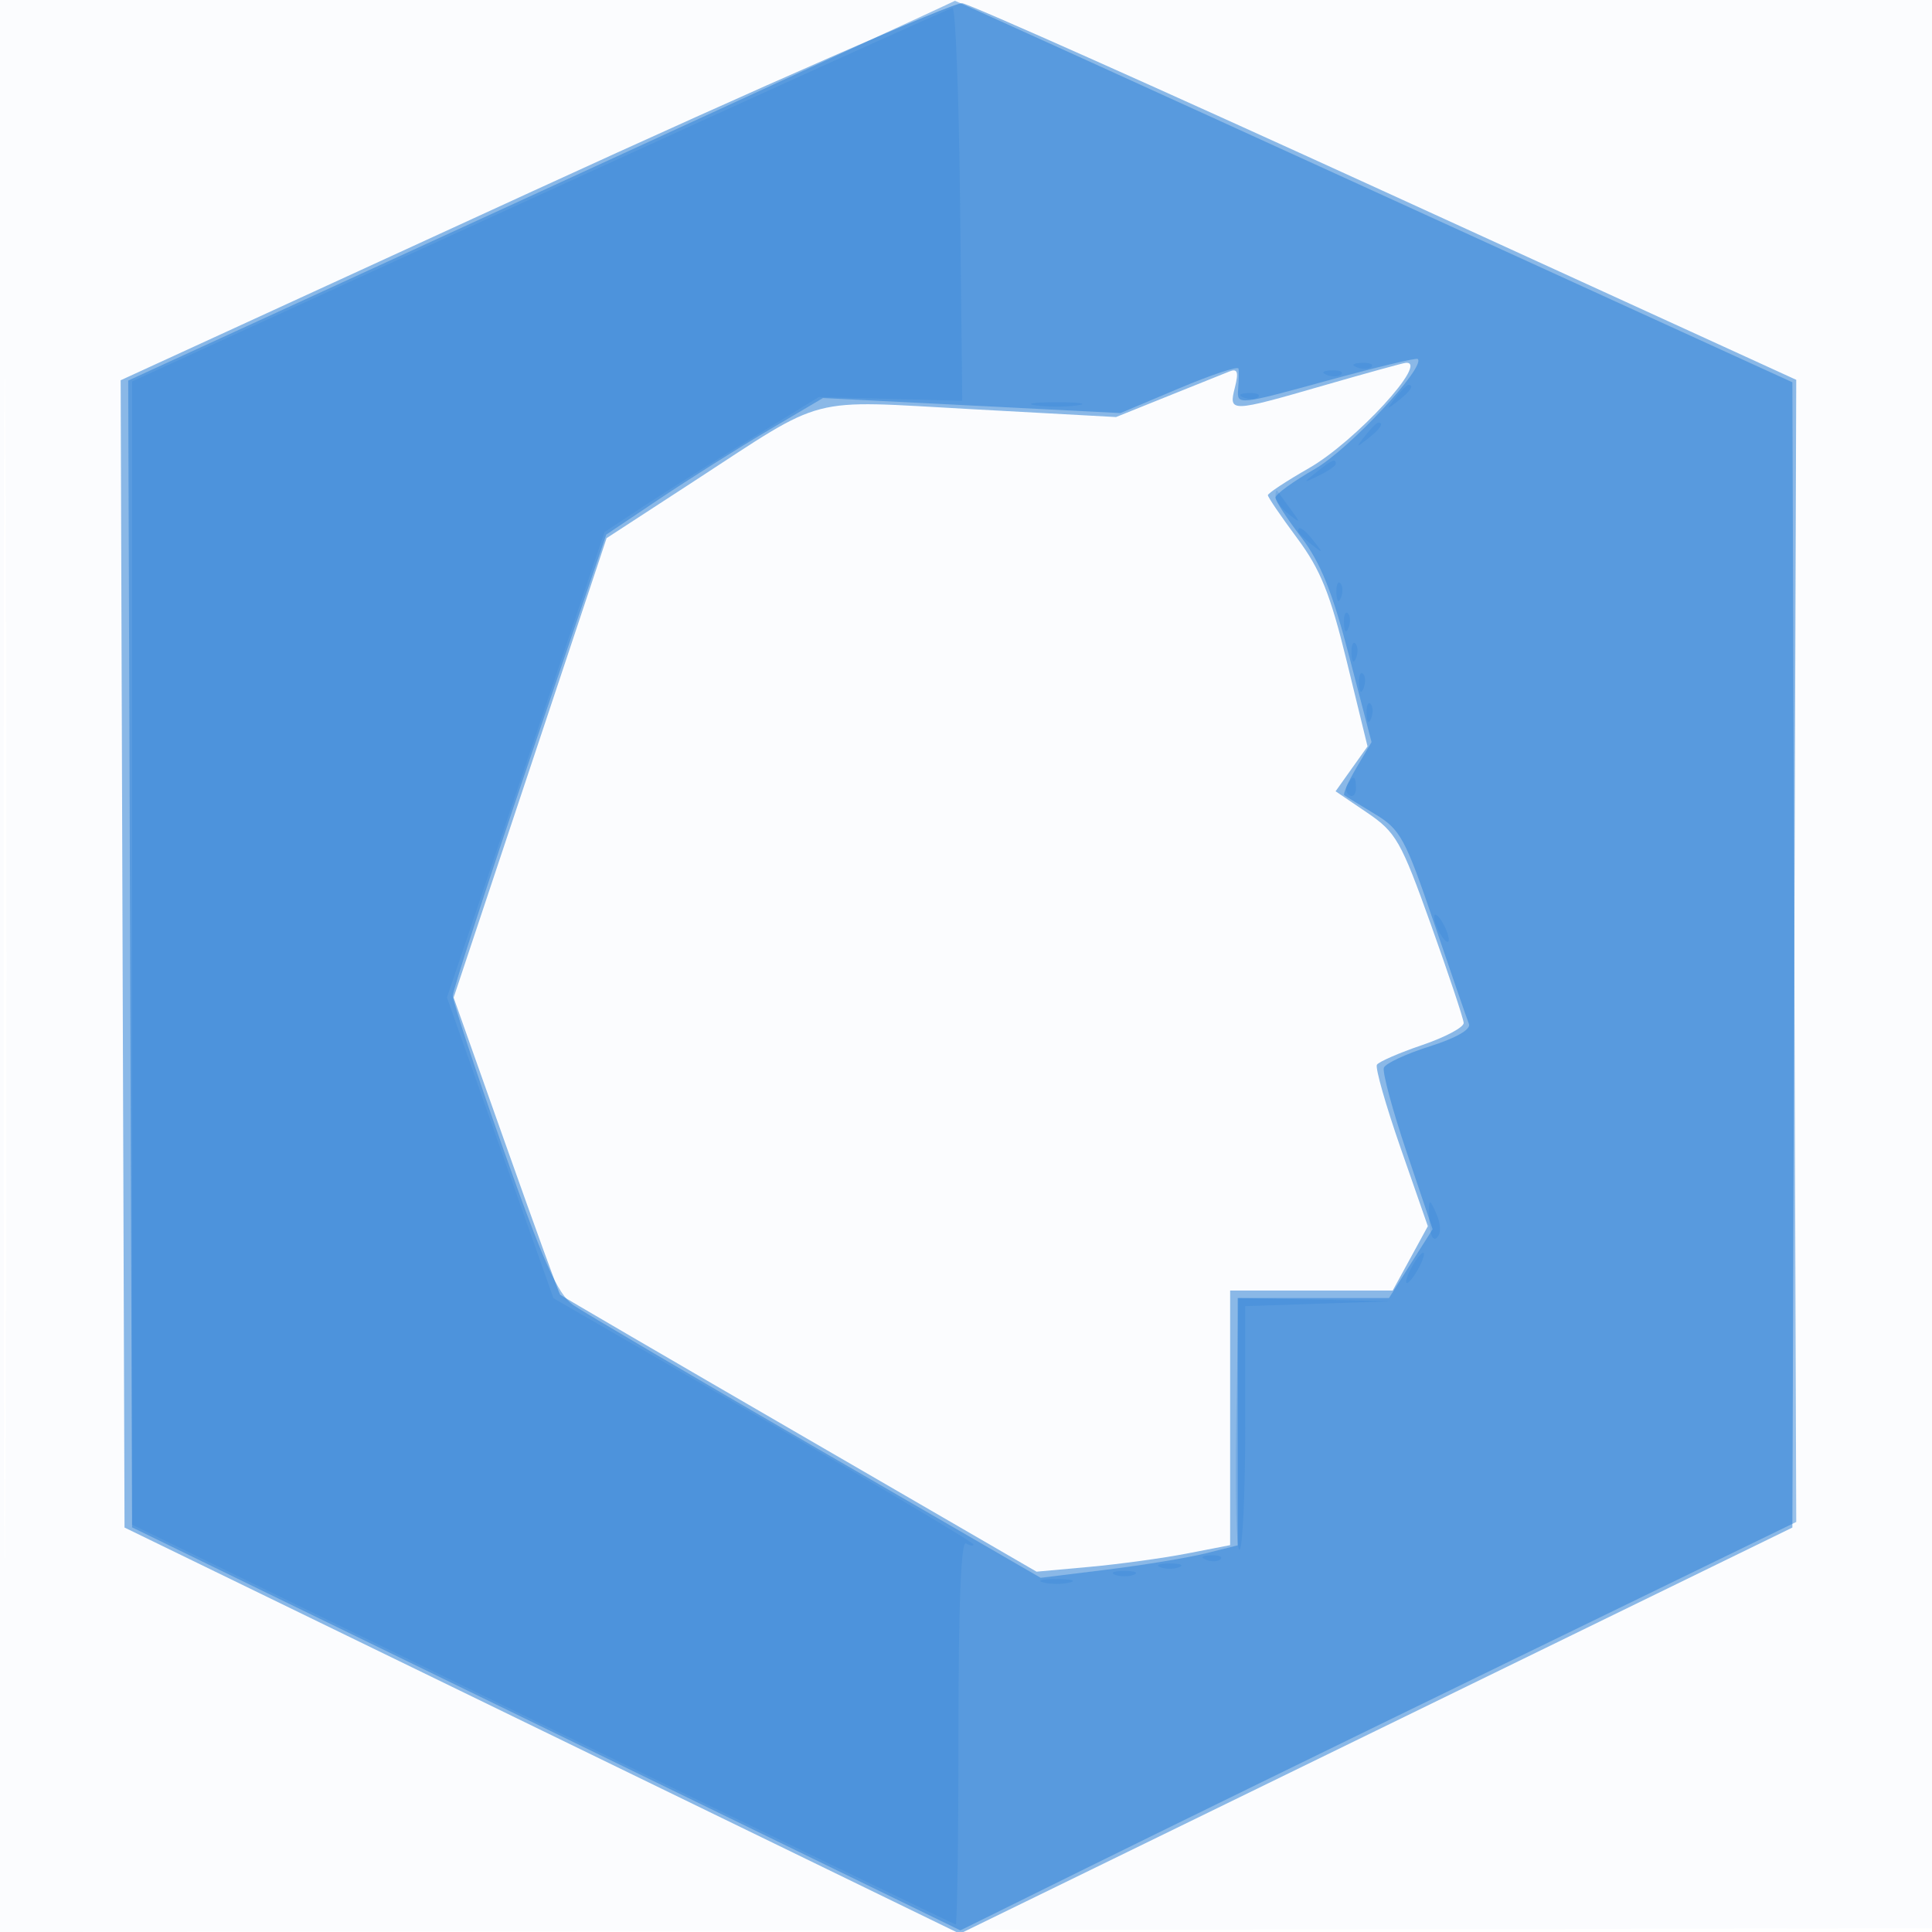
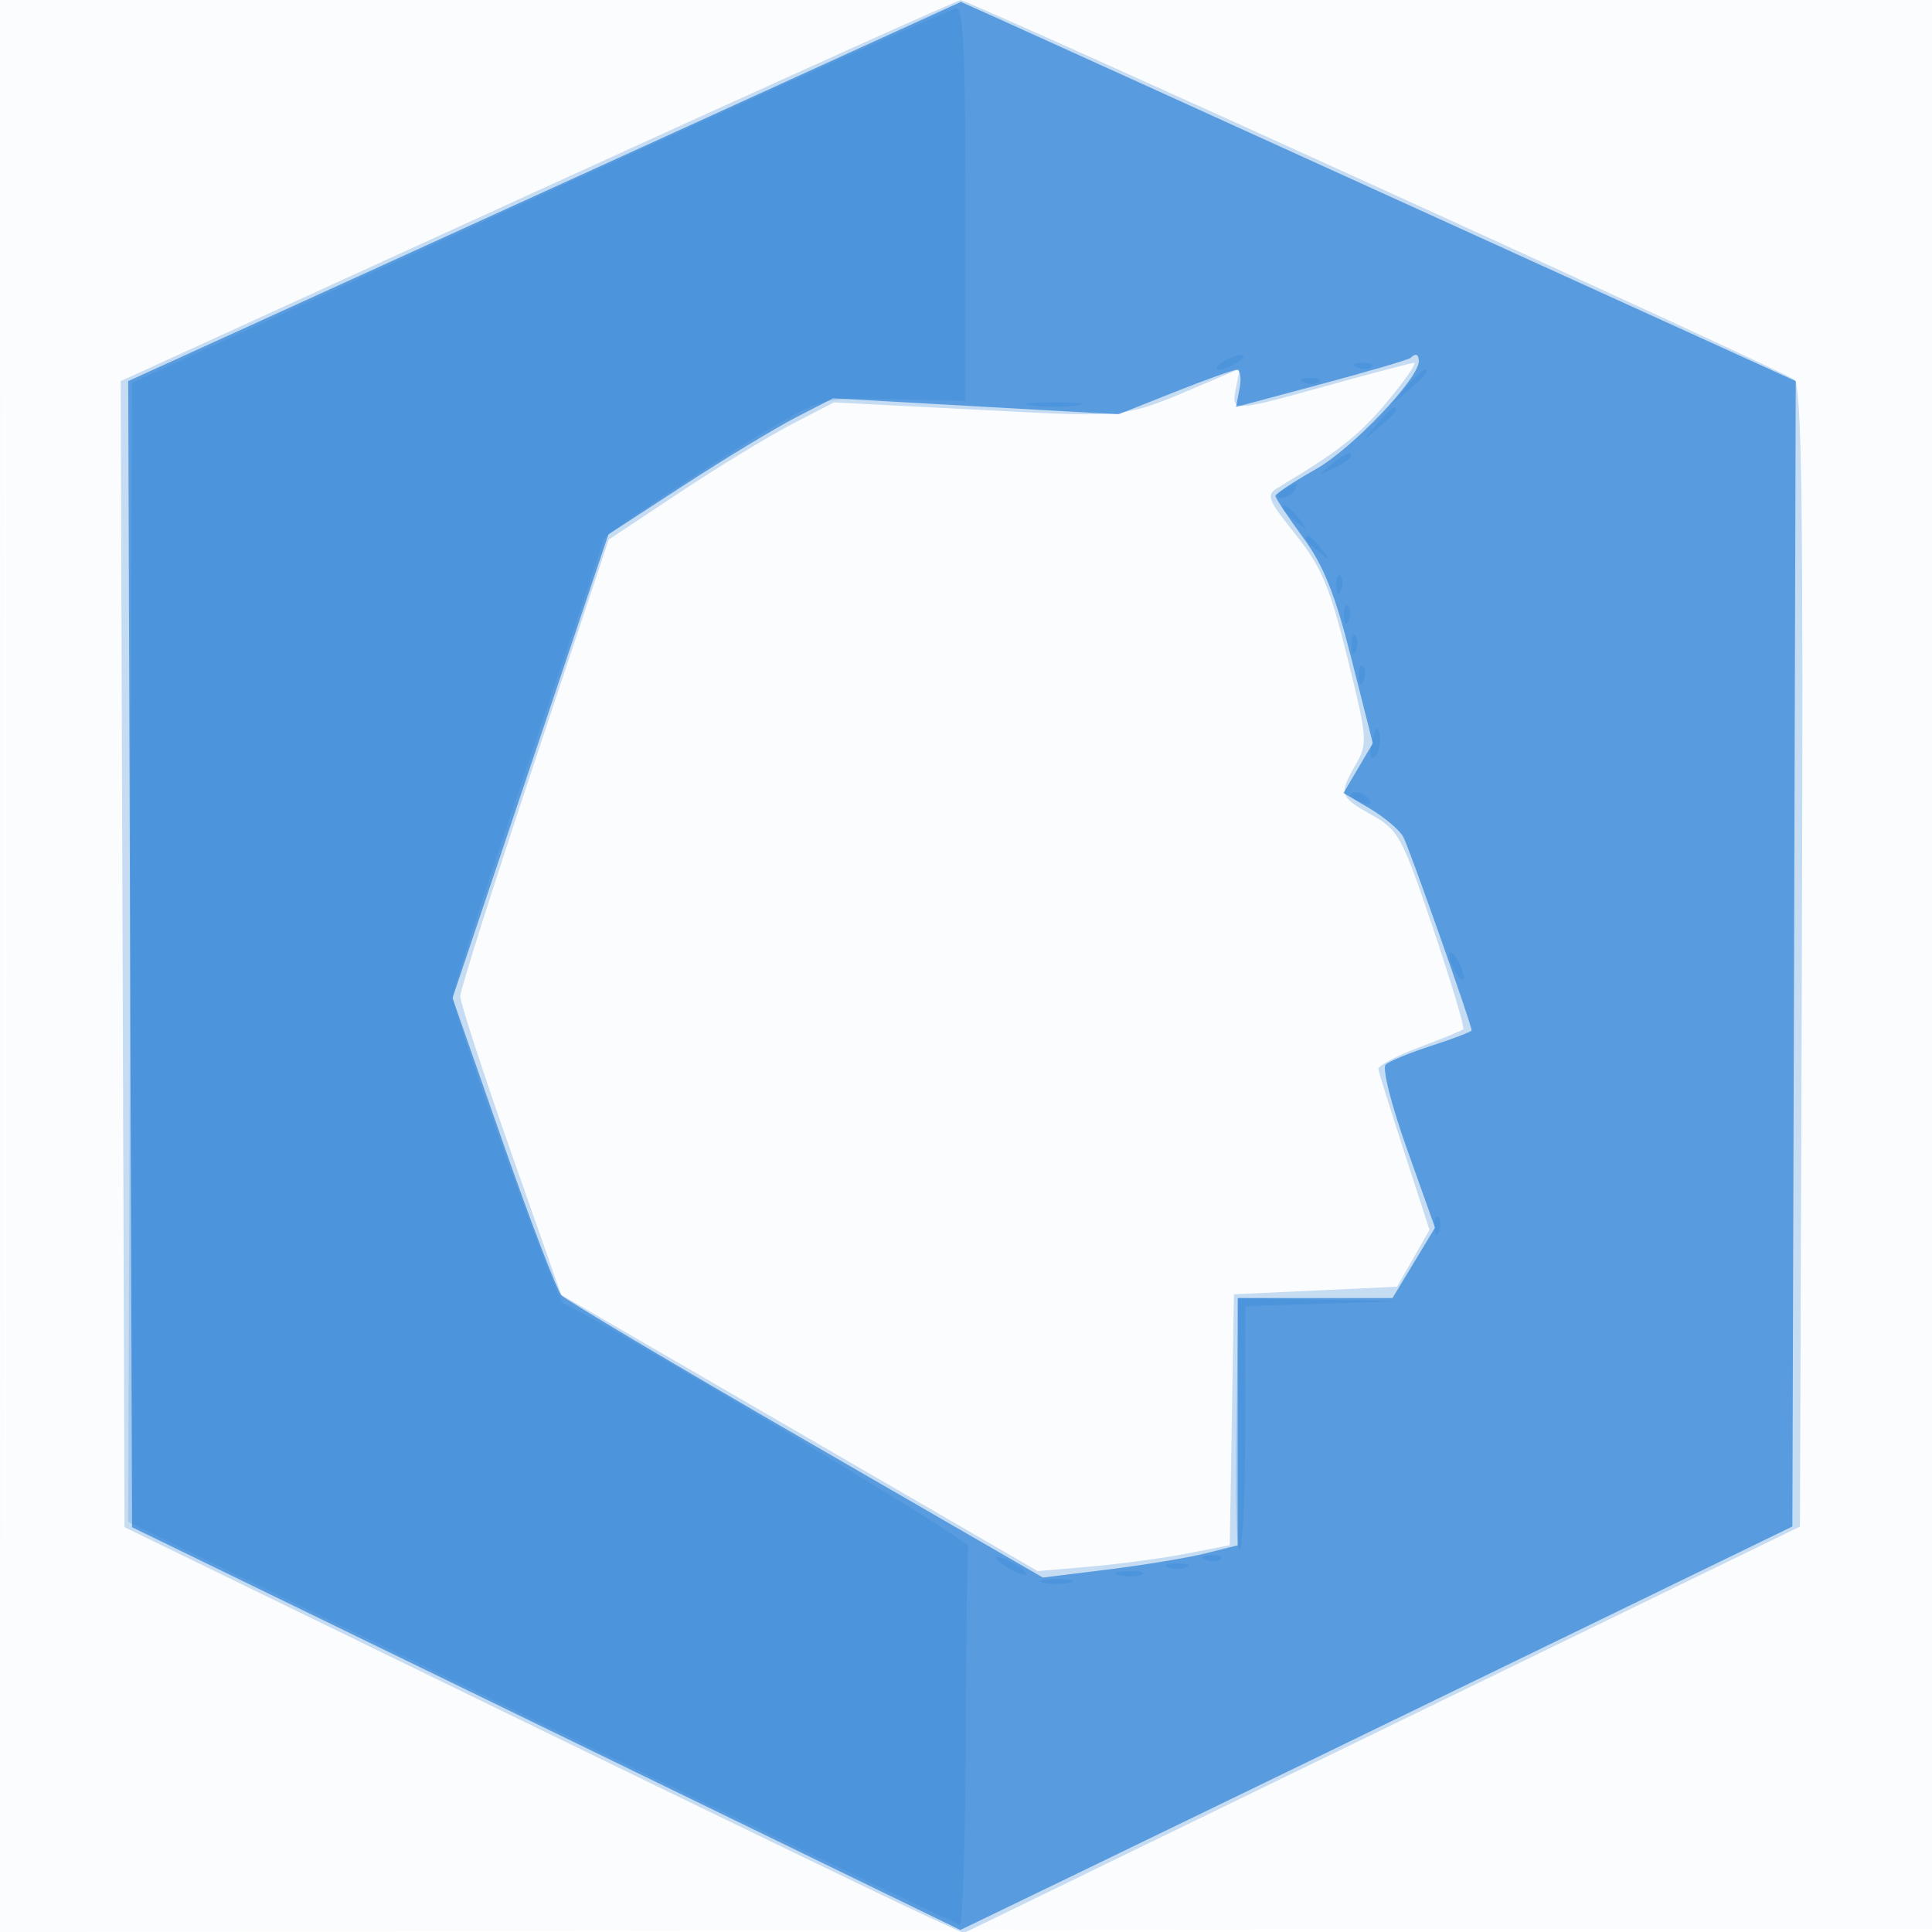
<svg xmlns="http://www.w3.org/2000/svg" width="256" height="256">
  <path fill-opacity=".016" d="M0 128.004v128.004l128.25-.254 128.25-.254.254-127.75L257.008 0H0v128.004m.485.496c0 70.4.119 99.053.265 63.672.146-35.38.146-92.98 0-128C.604 29.153.485 58.1.485 128.5" fill="#1976D2" fill-rule="evenodd" />
-   <path fill-opacity=".498" d="M70.744 25.259L15.988 50.386l.256 76.011.256 76.011 55.341 26.911 55.342 26.912 55.158-26.911 55.159-26.91.256-76.041.256-76.042-54.256-24.806C153.915 11.878 128.6.584 127.5.424c-1.1-.16-26.64 11.016-56.756 24.835M175.5 51.047c-12.552 3.626-12.708 3.629-11.869.289.514-2.05.345-2.537-.731-2.112-.77.304-4.464 1.787-8.21 3.295l-6.809 2.742-19.157-1.045c-22.079-1.203-19.031-1.995-36.785 9.563l-11.561 7.527-10.135 30.441-10.135 30.441 6.928 19.554c3.81 10.755 7.048 19.673 7.196 19.818.147.145 14.409 8.46 31.692 18.479l31.424 18.216 7.076-.642c3.892-.354 9.664-1.144 12.826-1.758l5.75-1.115V171h21.542l2.327-4.26 2.327-4.26-3.598-10.336c-1.978-5.685-3.396-10.662-3.15-11.06.246-.398 2.946-1.573 6-2.611 3.053-1.038 5.527-2.356 5.497-2.93-.031-.574-1.987-6.443-4.348-13.043-3.964-11.081-4.612-12.216-8.459-14.826l-4.166-2.825 2.116-2.973 2.117-2.973-2.735-11.201c-2.204-9.025-3.487-12.214-6.603-16.409-2.127-2.864-3.867-5.418-3.867-5.677 0-.258 2.448-1.87 5.439-3.581 6.18-3.536 16.061-14.3 12.811-13.955-.412.043-5.25 1.379-10.75 2.967" fill="#1976D2" fill-rule="evenodd" />
-   <path fill-opacity=".444" d="M71.744 25.318L16.988 50.427l.256 75.979.256 75.978 54.877 26.701 54.876 26.701 16.624-8.216c9.142-4.519 34.063-16.696 55.379-27.06l38.756-18.843-.256-75.507-.256-75.508-55.467-25.326C151.526 11.397 126.551.047 126.533.104c-.018.058-24.673 11.404-54.789 25.214m103.952 25.169c-11.625 3.193-11.801 3.21-11.639 1.128.09-1.163.115-2.411.054-2.772-.061-.362-3.605.816-7.876 2.617l-7.765 3.275-19.709-.997-19.709-.997-7.276 4.296c-4.002 2.363-10.464 6.435-14.361 9.049l-7.084 4.752-10.166 29.871C64.574 117.138 60 131.195 60 131.947c0 .752 3.007 9.874 6.681 20.271 5.268 14.906 7.225 19.281 9.25 20.689 1.413.981 15.933 9.52 32.266 18.973l29.698 17.189 8.802-1.088c4.842-.599 10.715-1.568 13.053-2.154l4.25-1.064V172h20.044l2.892-4.56 2.891-4.559-3.428-10.181c-1.886-5.599-3.249-10.649-3.029-11.221.219-.573 2.953-1.846 6.075-2.83 3.474-1.095 5.49-2.247 5.198-2.969-.262-.649-2.346-6.675-4.63-13.392-3.814-11.214-4.454-12.392-7.833-14.423-2.024-1.217-3.848-2.34-4.054-2.496-.206-.156.523-1.803 1.619-3.661l1.992-3.377-2.957-11.342c-2.227-8.54-3.801-12.446-6.369-15.809-1.876-2.457-3.411-4.82-3.411-5.25 0-.431 2.363-2.143 5.25-3.805 4.506-2.593 14.743-13.551 13.606-14.563-.196-.174-5.668 1.142-12.16 2.925" fill="#1976D2" fill-rule="evenodd" />
-   <path fill-opacity=".172" d="M71.5 25.829l-54 24.715v151.478l54.391 26.489C101.806 243.08 126.443 255 126.641 255c.197 0 .359-11.502.359-25.559 0-16.785.343-25.347 1-24.941.55.34 1 .405 1 .146 0-.26-12.524-7.707-27.832-16.549l-27.832-16.076-7.056-19.924-7.055-19.925 10.44-30.836L80.106 70.5l5.197-3.431c2.858-1.886 9.247-5.911 14.197-8.944l9-5.514 9.5.249 9.5.249-.282-26.055c-.156-14.329-.606-26.028-1-25.997-.395.032-25.018 11.179-54.718 24.772m108.313 22.854c.721.289 1.584.253 1.916-.079.332-.332-.258-.568-1.312-.525-1.165.048-1.402.285-.604.604m-4 1c.721.289 1.584.253 1.916-.079.332-.332-.258-.568-1.312-.525-1.165.048-1.402.285-.604.604m9.059 3.067c-1.243 1.586-1.208 1.621.378.378 1.666-1.307 2.195-2.128 1.372-2.128-.207 0-.995.788-1.75 1.75m-20.059-.067c.721.289 1.584.253 1.916-.079.332-.332-.258-.568-1.312-.525-1.165.048-1.402.285-.604.604m-27.563 1.033c1.512.229 3.988.229 5.5 0s.275-.416-2.75-.416-4.262.187-2.75.416m43.622 4.034c-1.243 1.586-1.208 1.621.378.378 1.666-1.307 2.195-2.128 1.372-2.128-.207 0-.995.788-1.75 1.75m-6.431 4.805c-1.864 1.494-1.852 1.512.309.465 1.238-.6 2.25-1.3 2.25-1.555 0-.765-.519-.544-2.559 1.09M169 65.711c0 .574.787 1.662 1.75 2.417 1.619 1.269 1.64 1.222.283-.628-.807-1.1-1.594-2.187-1.75-2.417-.156-.229-.283.054-.283.628m3 4.667c0 .207.787.995 1.75 1.75 1.586 1.243 1.621 1.208.378-.378-1.307-1.666-2.128-2.195-2.128-1.372m5.079 8.205c.048 1.165.285 1.402.604.605.289-.722.253-1.585-.079-1.917-.332-.332-.568.258-.525 1.312m1 4c.048 1.165.285 1.402.604.605.289-.722.253-1.585-.079-1.917-.332-.332-.568.258-.525 1.312m1 4c.048 1.165.285 1.402.604.605.289-.722.253-1.585-.079-1.917-.332-.332-.568.258-.525 1.312m1 4c.048 1.165.285 1.402.604.605.289-.722.253-1.585-.079-1.917-.332-.332-.568.258-.525 1.312m1 4c.048 1.165.285 1.402.604.605.289-.722.253-1.585-.079-1.917-.332-.332-.568.258-.525 1.312m-2.536 9.348c-.317.512-.193 1.167.274 1.456.467.289.85-.13.85-.931 0-1.686-.316-1.833-1.124-.525m11.488 17.569c0 .55.436 1.675.969 2.5.533.825.969 1.05.969.5s-.436-1.675-.969-2.5c-.533-.825-.969-1.05-.969-.5m-.642 40.196c.067 1.935.473 2.835 1.028 2.282.557-.553.513-1.811-.111-3.195-.957-2.125-1.02-2.062-.917.913M187 168c-.589 1.1-.845 2-.57 2s.981-.9 1.57-2c.589-1.1.845-2 .57-2s-.981.9-1.57 2m-23.204 20.906c-.163 9.299.042 16.697.454 16.441.412-.256.75-7.622.75-16.37v-15.905l9.75-.326 9.75-.327-10.204-.21-10.205-.209-.295 16.906m-3.983 17.777c.721.289 1.584.253 1.916-.079.332-.332-.258-.568-1.312-.525-1.165.048-1.402.285-.604.604m-6.063.979c.688.278 1.813.278 2.5 0 .688-.277.125-.504-1.25-.504s-1.937.227-1.25.504m-6 1c.688.278 1.813.278 2.5 0 .688-.277.125-.504-1.25-.504s-1.937.227-1.25.504m-9.5 1.027c.963.252 2.537.252 3.5 0 .963-.251.175-.457-1.75-.457s-2.713.206-1.75.457" fill="#1976D2" fill-rule="evenodd" />
+   <path fill-opacity=".235" d="M71.246 25.268 15.992 50.5l.254 75.93.254 75.93 49 23.855c26.95 13.121 51.967 25.224 55.593 26.896l6.593 3.04 55.407-26.935 55.407-26.935.256-75.513c.203-59.68-.007-75.713-1-76.466C236.112 49.055 128.346-.005 127.301.018c-.44.009-25.665 11.372-56.055 25.25M176 51.068c-12.845 3.565-12.844 3.565-12.232.364l.491-2.567-3.88 1.648c-11.815 5.021-10.274 4.831-30.707 3.787l-19.172-.979-5.583 2.89c-3.071 1.59-9.784 5.68-14.919 9.09L80.663 71.5l-9.831 29.487c-5.408 16.218-9.838 30.168-9.846 31-.007.832 3 10.081 6.684 20.552l6.696 19.04 31.567 18.301 31.567 18.301 7-.605c3.85-.333 9.577-1.105 12.726-1.716l5.727-1.111.273-16.624.274-16.625 10.807-.5 10.807-.5 2.15-3.768 2.15-3.768-3.322-10.232c-1.828-5.628-3.383-10.603-3.457-11.056-.074-.454 2.34-1.752 5.365-2.885 3.025-1.133 5.676-2.213 5.891-2.4.216-.187-1.575-6.177-3.978-13.31-4.12-12.227-4.586-13.091-8.142-15.089-4.287-2.41-4.393-2.747-2.11-6.724 1.582-2.757 1.529-3.424-1.119-14.1-2.345-9.45-3.422-12.012-6.876-16.35-3.779-4.746-3.955-5.228-2.277-6.231 8.019-4.793 10.681-6.893 14.466-11.414 2.382-2.845 3.952-5.138 3.488-5.096-.464.042-5.568 1.388-11.343 2.991" fill="#1976D2" fill-rule="evenodd" />
+   <path fill-opacity=".63" d="M72.156 25.378 16.99 50.5l.255 75.933.255 75.934 54.876 26.682 54.876 26.681 17.124-8.274c9.418-4.551 34.224-16.58 55.124-26.732l38-18.457.223-75.884.223-75.883-50.559-23C159.58 14.85 134.69 3.545 132.075 2.378L127.321.255 72.156 25.378m114.761 22.038c-.229.229-5.528 1.785-11.776 3.459l-11.358 3.043.47-2.459c.258-1.352.094-2.459-.366-2.459-.459 0-4.175 1.327-8.257 2.948l-7.422 2.949-18.916-1.061-18.916-1.06-4.938 2.546c-2.716 1.401-9.411 5.457-14.877 9.014l-9.939 6.467-10.331 30.721-10.331 30.721 6.68 19.127c3.674 10.521 7.17 19.646 7.77 20.279.599.633 15.193 9.303 32.43 19.267l31.34 18.116 8.66-1.071c4.763-.589 10.572-1.55 12.91-2.136l4.25-1.064V172h20.515l2.816-4.663 2.817-4.664-3.707-10.404c-2.095-5.881-3.323-10.755-2.824-11.213.486-.446 3.246-1.577 6.133-2.513 2.887-.937 5.25-1.843 5.25-2.012 0-.771-8.248-24.125-9.048-25.621-.495-.925-2.482-2.615-4.416-3.756l-3.515-2.074 1.943-3.294 1.944-3.294-2.834-11.198c-2.172-8.584-3.677-12.348-6.453-16.13-1.992-2.712-3.621-5.166-3.621-5.453 0-.286 2.411-1.881 5.358-3.544C179.144 59.466 188 50.184 188 47.869c0-.939-.42-1.115-1.083-.453" fill="#1976D2" fill-rule="evenodd" />
+   <path fill-opacity=".183" d="m71.5 25.96-54 24.773-.256 75.466-.256 75.465 54.756 26.683c30.116 14.676 55.064 26.677 55.441 26.668.377-.008.728-11.081.78-24.606.053-13.525.194-25.028.315-25.562.17-.75-50.009-30.805-53.576-32.091C73.734 172.407 60 134.377 60 132.04c0-.914 4.5-14.838 10-30.941 5.5-16.102 10-29.451 10-29.662 0-.625 16.991-11.858 23.403-15.473 5.652-3.186 6.298-3.317 15.215-3.079l9.312.248V27.067c0-19.837-.291-26.045-1.215-25.973-.668.051-25.515 11.241-55.215 24.866M162 48c-.825.533-1.05.969-.5.969s1.675-.436 2.5-.969c.825-.533 1.05-.969.5-.969s-1.675.436-2.5.969m17.813.683c.721.289 1.584.253 1.916-.079.332-.332-.258-.568-1.312-.525-1.165.048-1.402.285-.604.604m6.592 2.567L184.5 53.5l2.25-1.905c1.238-1.048 2.25-2.06 2.25-2.25 0-.8-.805-.209-2.595 1.905m-13.592-.567c.721.289 1.584.253 1.916-.079.332-.332-.258-.568-1.312-.525-1.165.048-1.402.285-.604.604m-36.045 3.042c1.797.222 4.497.218 6-.01 1.503-.229.032-.411-3.268-.405-3.3.005-4.529.192-2.732.415m45.637 2.525L180.5 58.5l2.25-1.905c1.238-1.048 2.25-2.06 2.25-2.25 0-.8-.805-.209-2.595 1.905m-5.964 5.305c-1.864 1.494-1.852 1.512.309.465 1.238-.6 2.25-1.3 2.25-1.555 0-.765-.519-.544-2.559 1.09M170 65c-.901.582-1.025.975-.309.985.655.008 1.469-.435 1.809-.985.767-1.242.421-1.242-1.5 0m0 2.378c0 .207.787.995 1.75 1.75 1.586 1.243 1.621 1.208.378-.378-1.307-1.666-2.128-2.195-2.128-1.372m3 4c0 .207.787.995 1.75 1.75 1.586 1.243 1.621 1.208.378-.378-1.307-1.666-2.128-2.195-2.128-1.372m4.079 6.205c.048 1.165.285 1.402.604.605.289-.722.253-1.585-.079-1.917-.332-.332-.568.258-.525 1.312m1 4c.048 1.165.285 1.402.604.605.289-.722.253-1.585-.079-1.917-.332-.332-.568.258-.525 1.312m1 4c.048 1.165.285 1.402.604.605.289-.722.253-1.585-.079-1.917-.332-.332-.568.258-.525 1.312m1 4c.048 1.165.285 1.402.604.605.289-.722.253-1.585-.079-1.917-.332-.332-.568.258-.525 1.312m1.746 8.743c-.373 1.825-.233 2.482.393 1.856.533-.533.793-1.805.576-2.826-.291-1.375-.543-1.123-.969.97M179 105.393c0 .216.698.661 1.552.989.89.341 1.291.173.941-.393-.587-.951-2.493-1.406-2.493-.596m13.031 21.107c0 .55.436 1.675.969 2.5.533.825.969 1.05.969.5s-.436-1.675-.969-2.5c-.533-.825-.969-1.05-.969-.5m-1.952 36.083c.048 1.165.285 1.402.604.605.289-.722.253-1.585-.079-1.917-.332-.332-.568.258-.525 1.312m-26.283 26.323c-.163 9.299.042 16.697.454 16.441.412-.256.75-7.623.75-16.371V173.07l10.25-.324 10.25-.324-10.704-.211-10.705-.211-.295 16.906M132 206.43c0 .275.9.981 2 1.57 1.1.589 2 .845 2 .57s-.9-.981-2-1.57c-1.1-.589-2-.845-2-.57m27.813.253c.721.289 1.584.253 1.916-.079.332-.332-.258-.568-1.312-.525-1.165.048-1.402.285-.604.604m-5.063.979c.688.278 1.813.278 2.5 0 .688-.277.125-.504-1.25-.504s-1.937.227-1.25.504m-6.481 1.031c.973.254 2.323.237 3-.037.677-.274-.119-.481-1.769-.461-1.65.02-2.204.244-1.231.498m-10.019.996c.963.252 2.537.252 3.5 0 .963-.251.175-.457-1.75-.457s-2.713.206-1.75.457" fill="#1976D2" fill-rule="evenodd" />
</svg>
